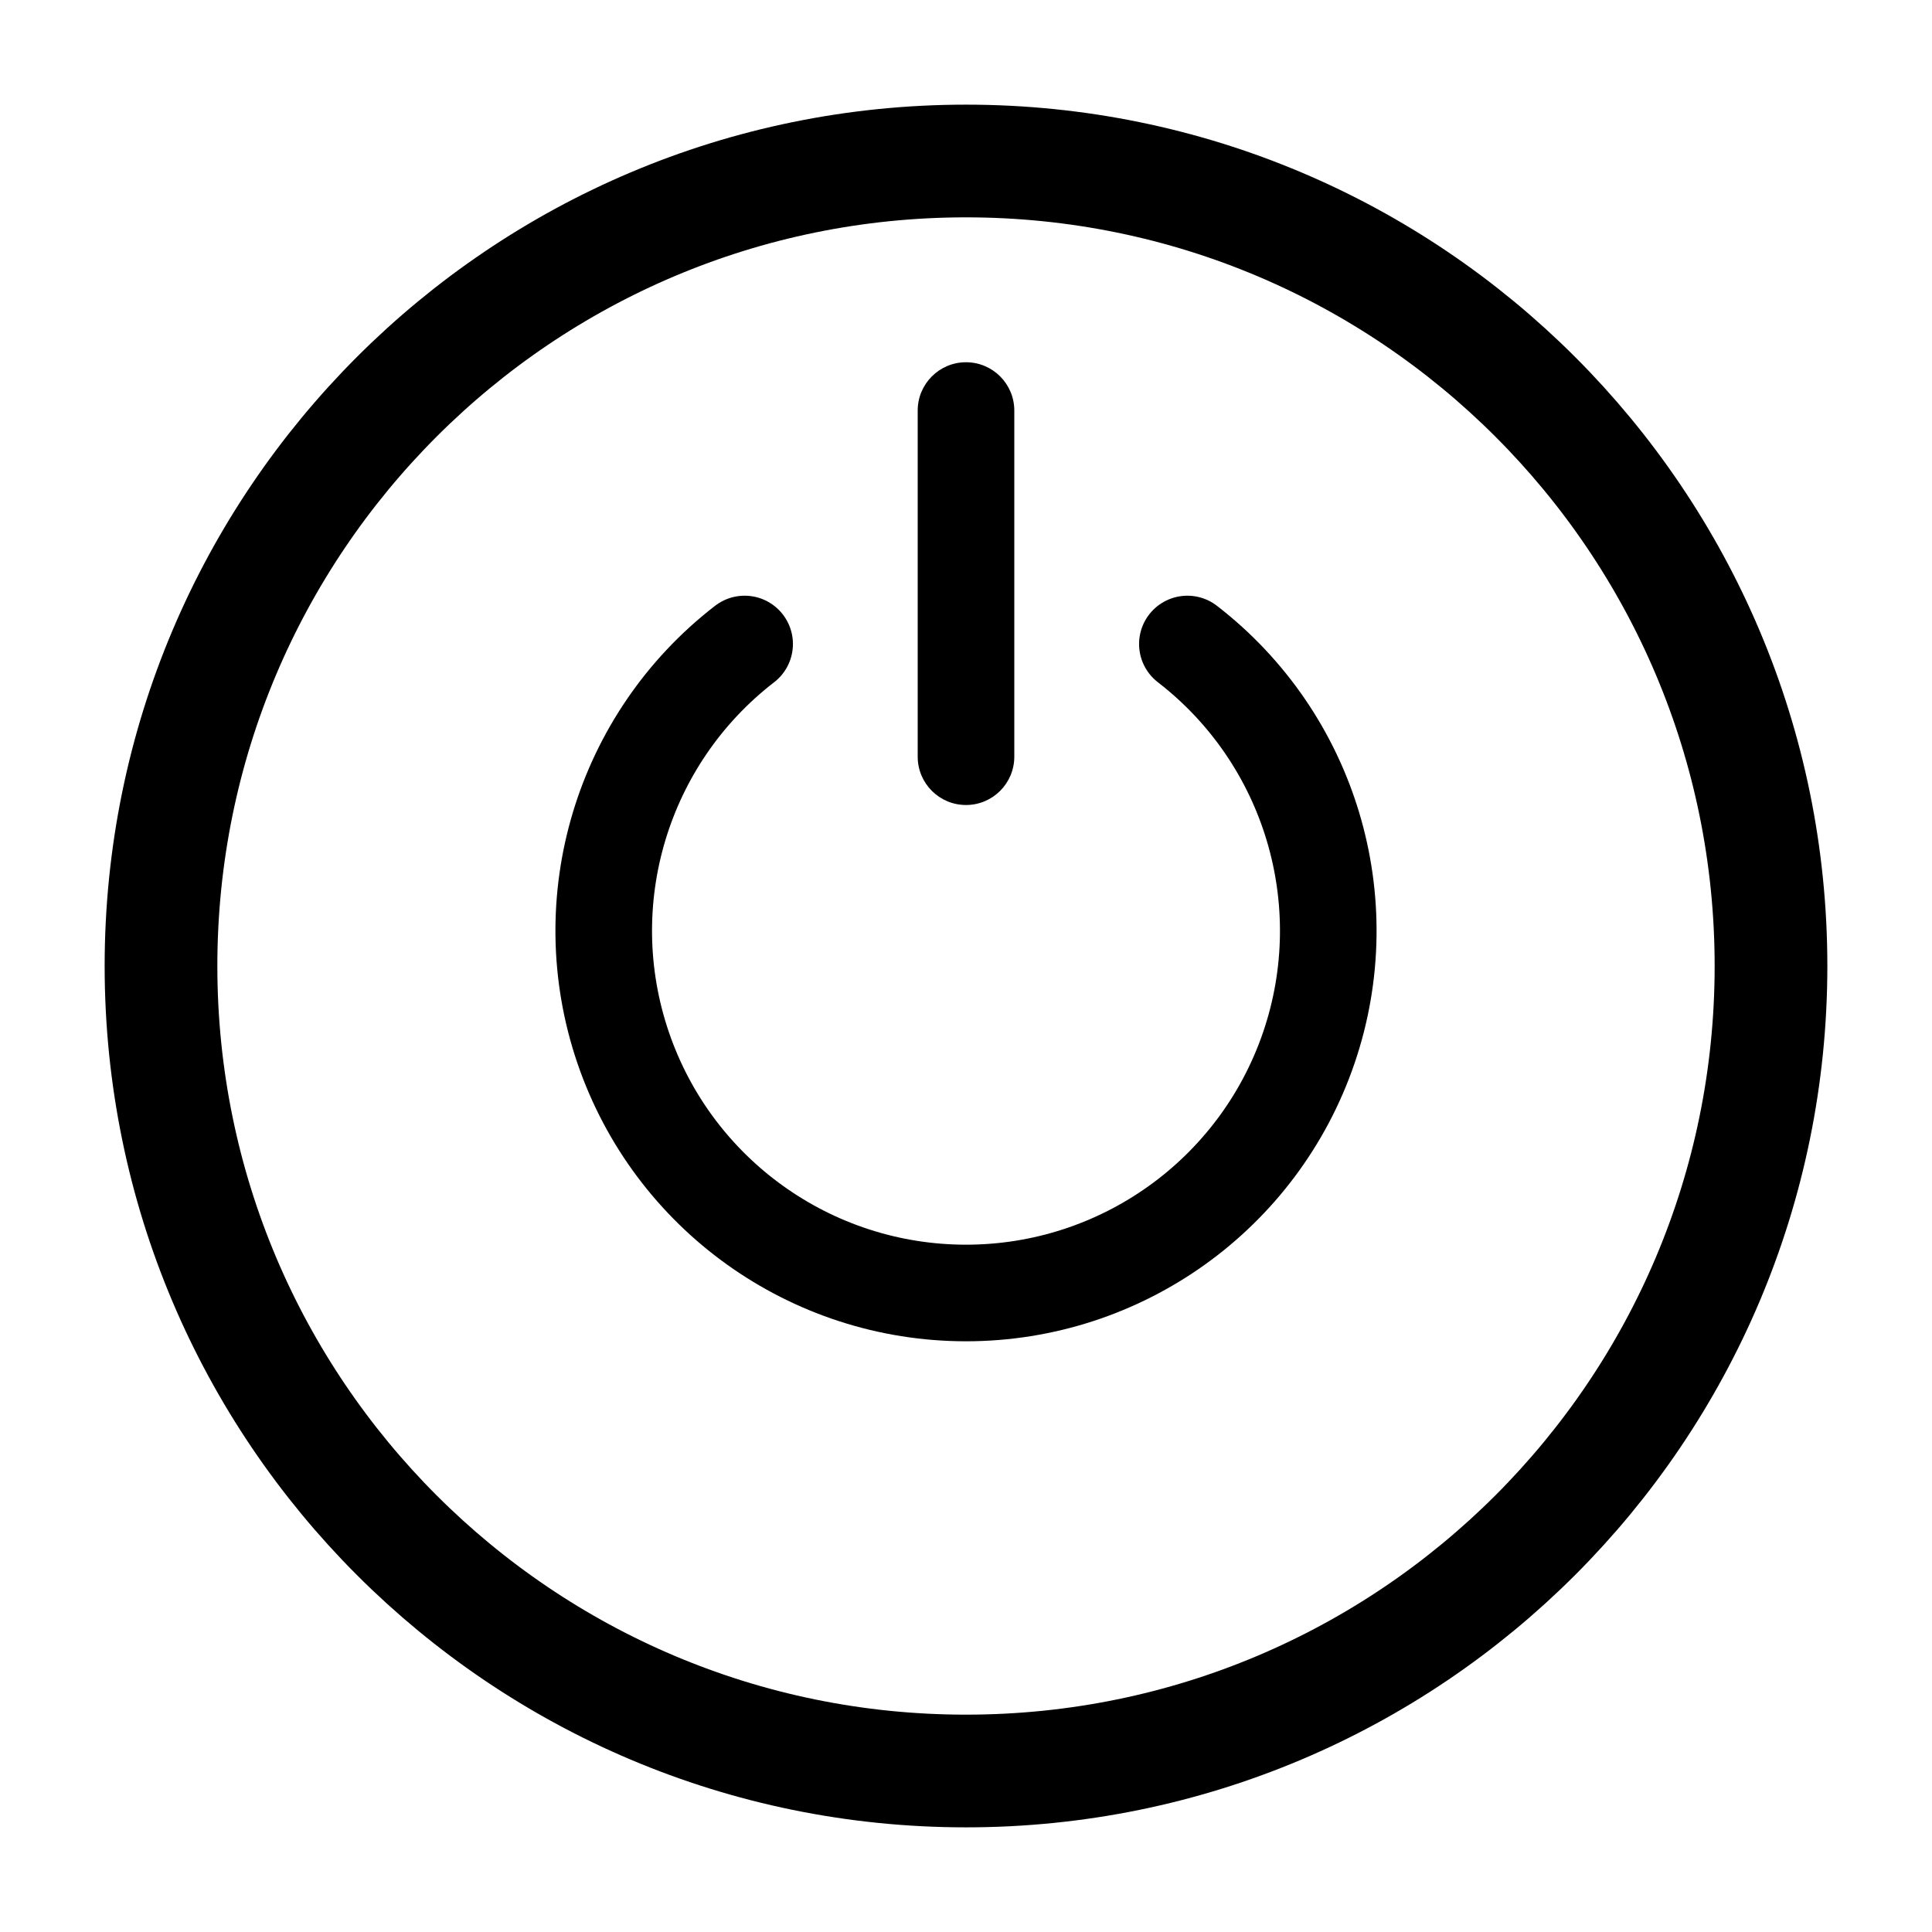
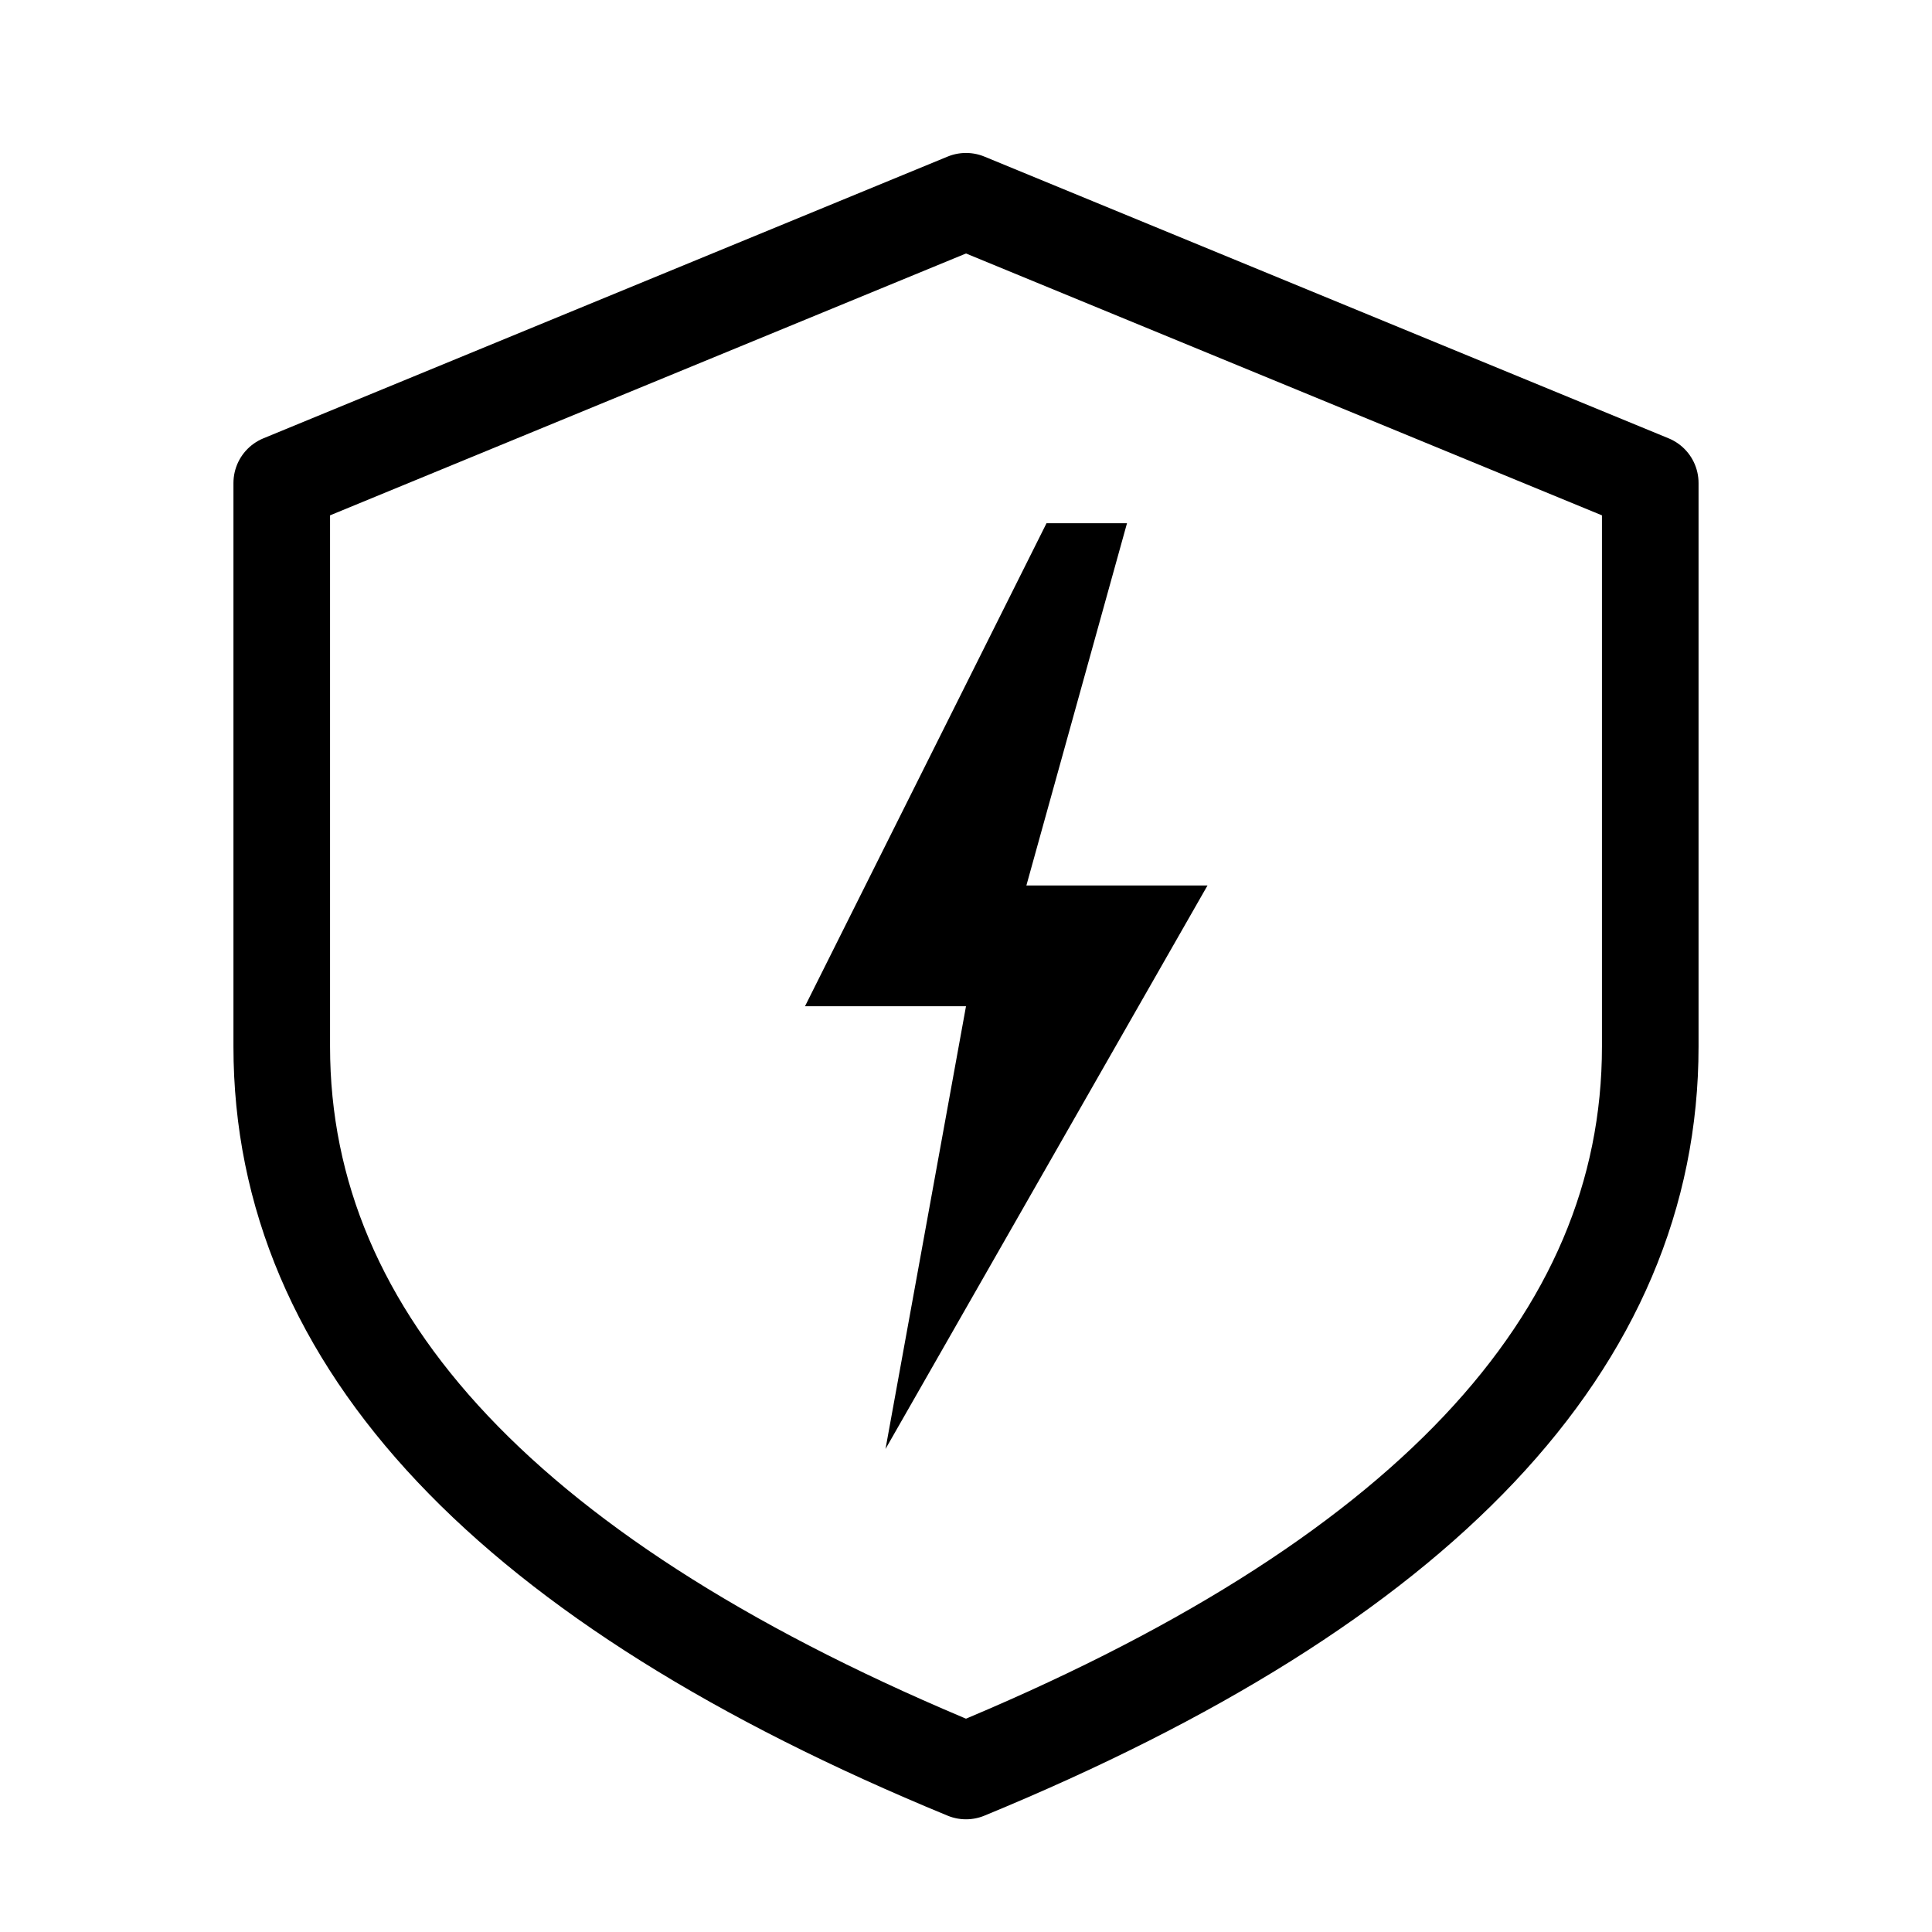
<svg xmlns="http://www.w3.org/2000/svg" viewBox="0 0 960 960">
-   <circle cx="480" cy="480" r="400" stroke="#000" stroke-width="56" fill="none" />
-   <path d="M 370 320 A 180 180 0 1 0 590 320" stroke="#000" stroke-width="48" stroke-linecap="round" fill="none" />
-   <rect x="456" y="180" width="48" height="220" rx="24" fill="#000" />
+   <path d="M480 100 L820 240 L820 520 Q820 740 480 880 Q140 740 140 520 L140 240 Z" stroke="#000" stroke-width="48" stroke-linejoin="round" fill="none" />
+   <polygon points="520,260 400,500 480,500 440,720 600,440 510,440 560,260" fill="#000" />
</svg>
